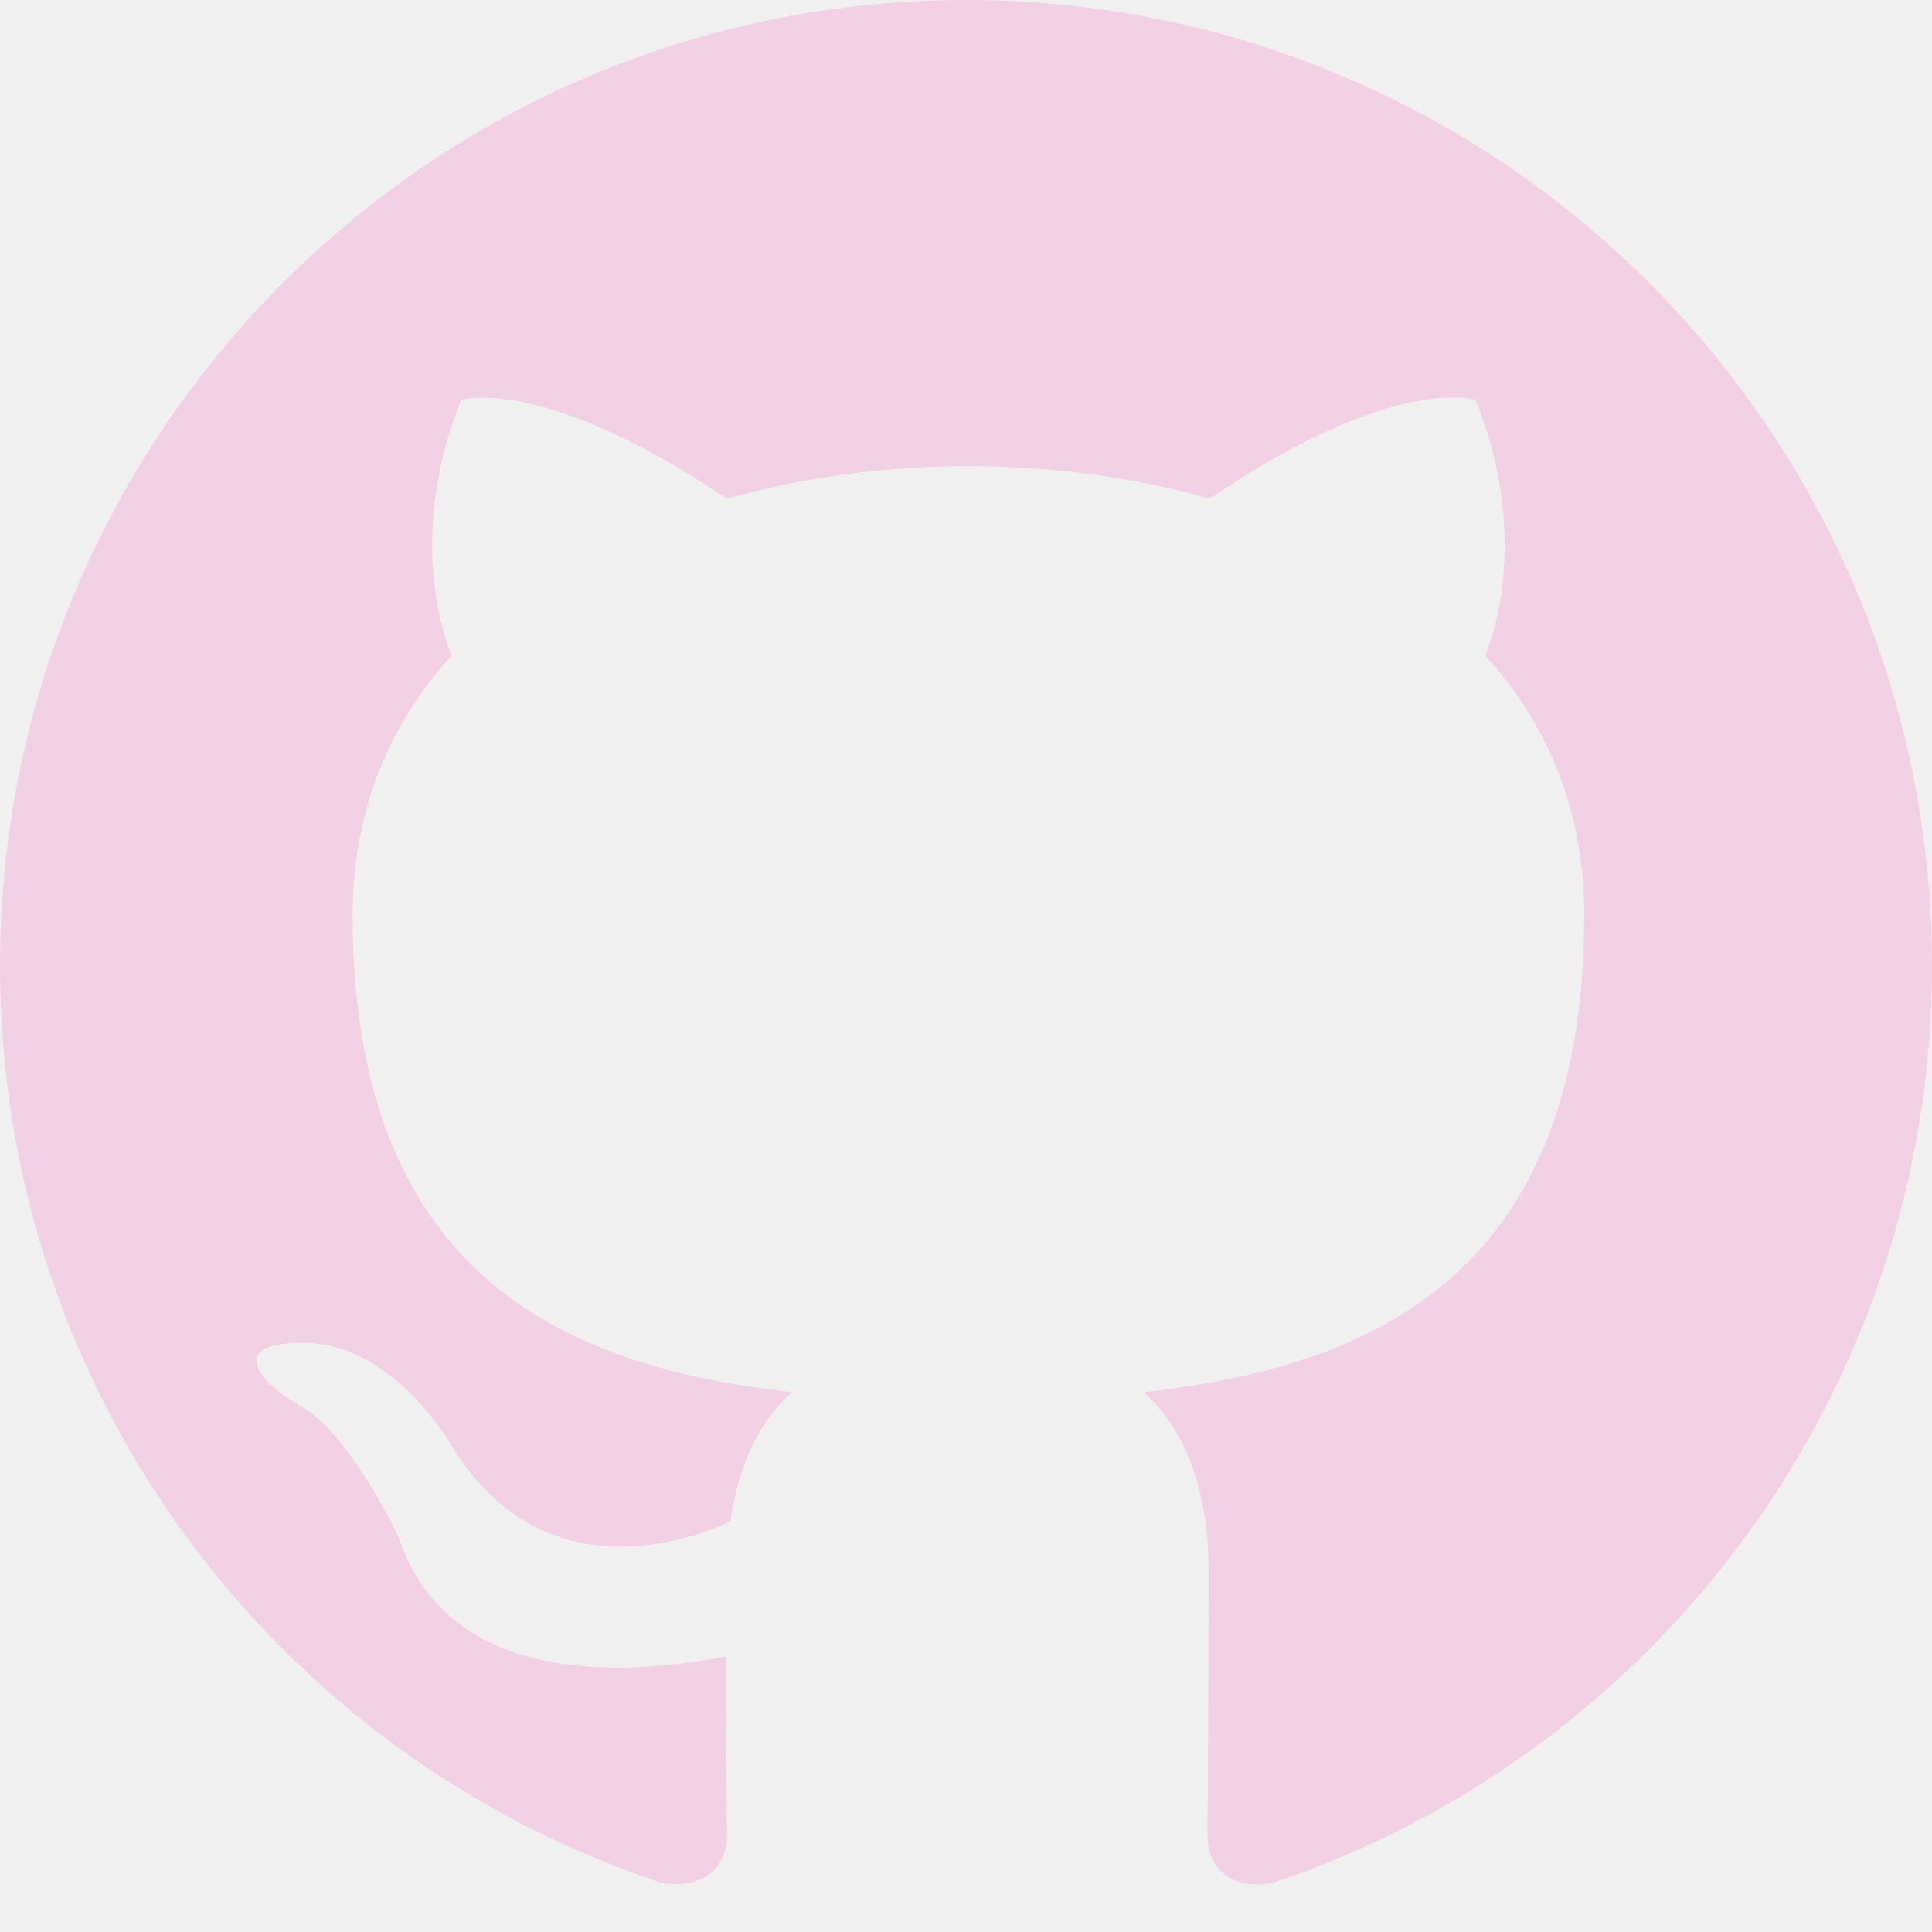
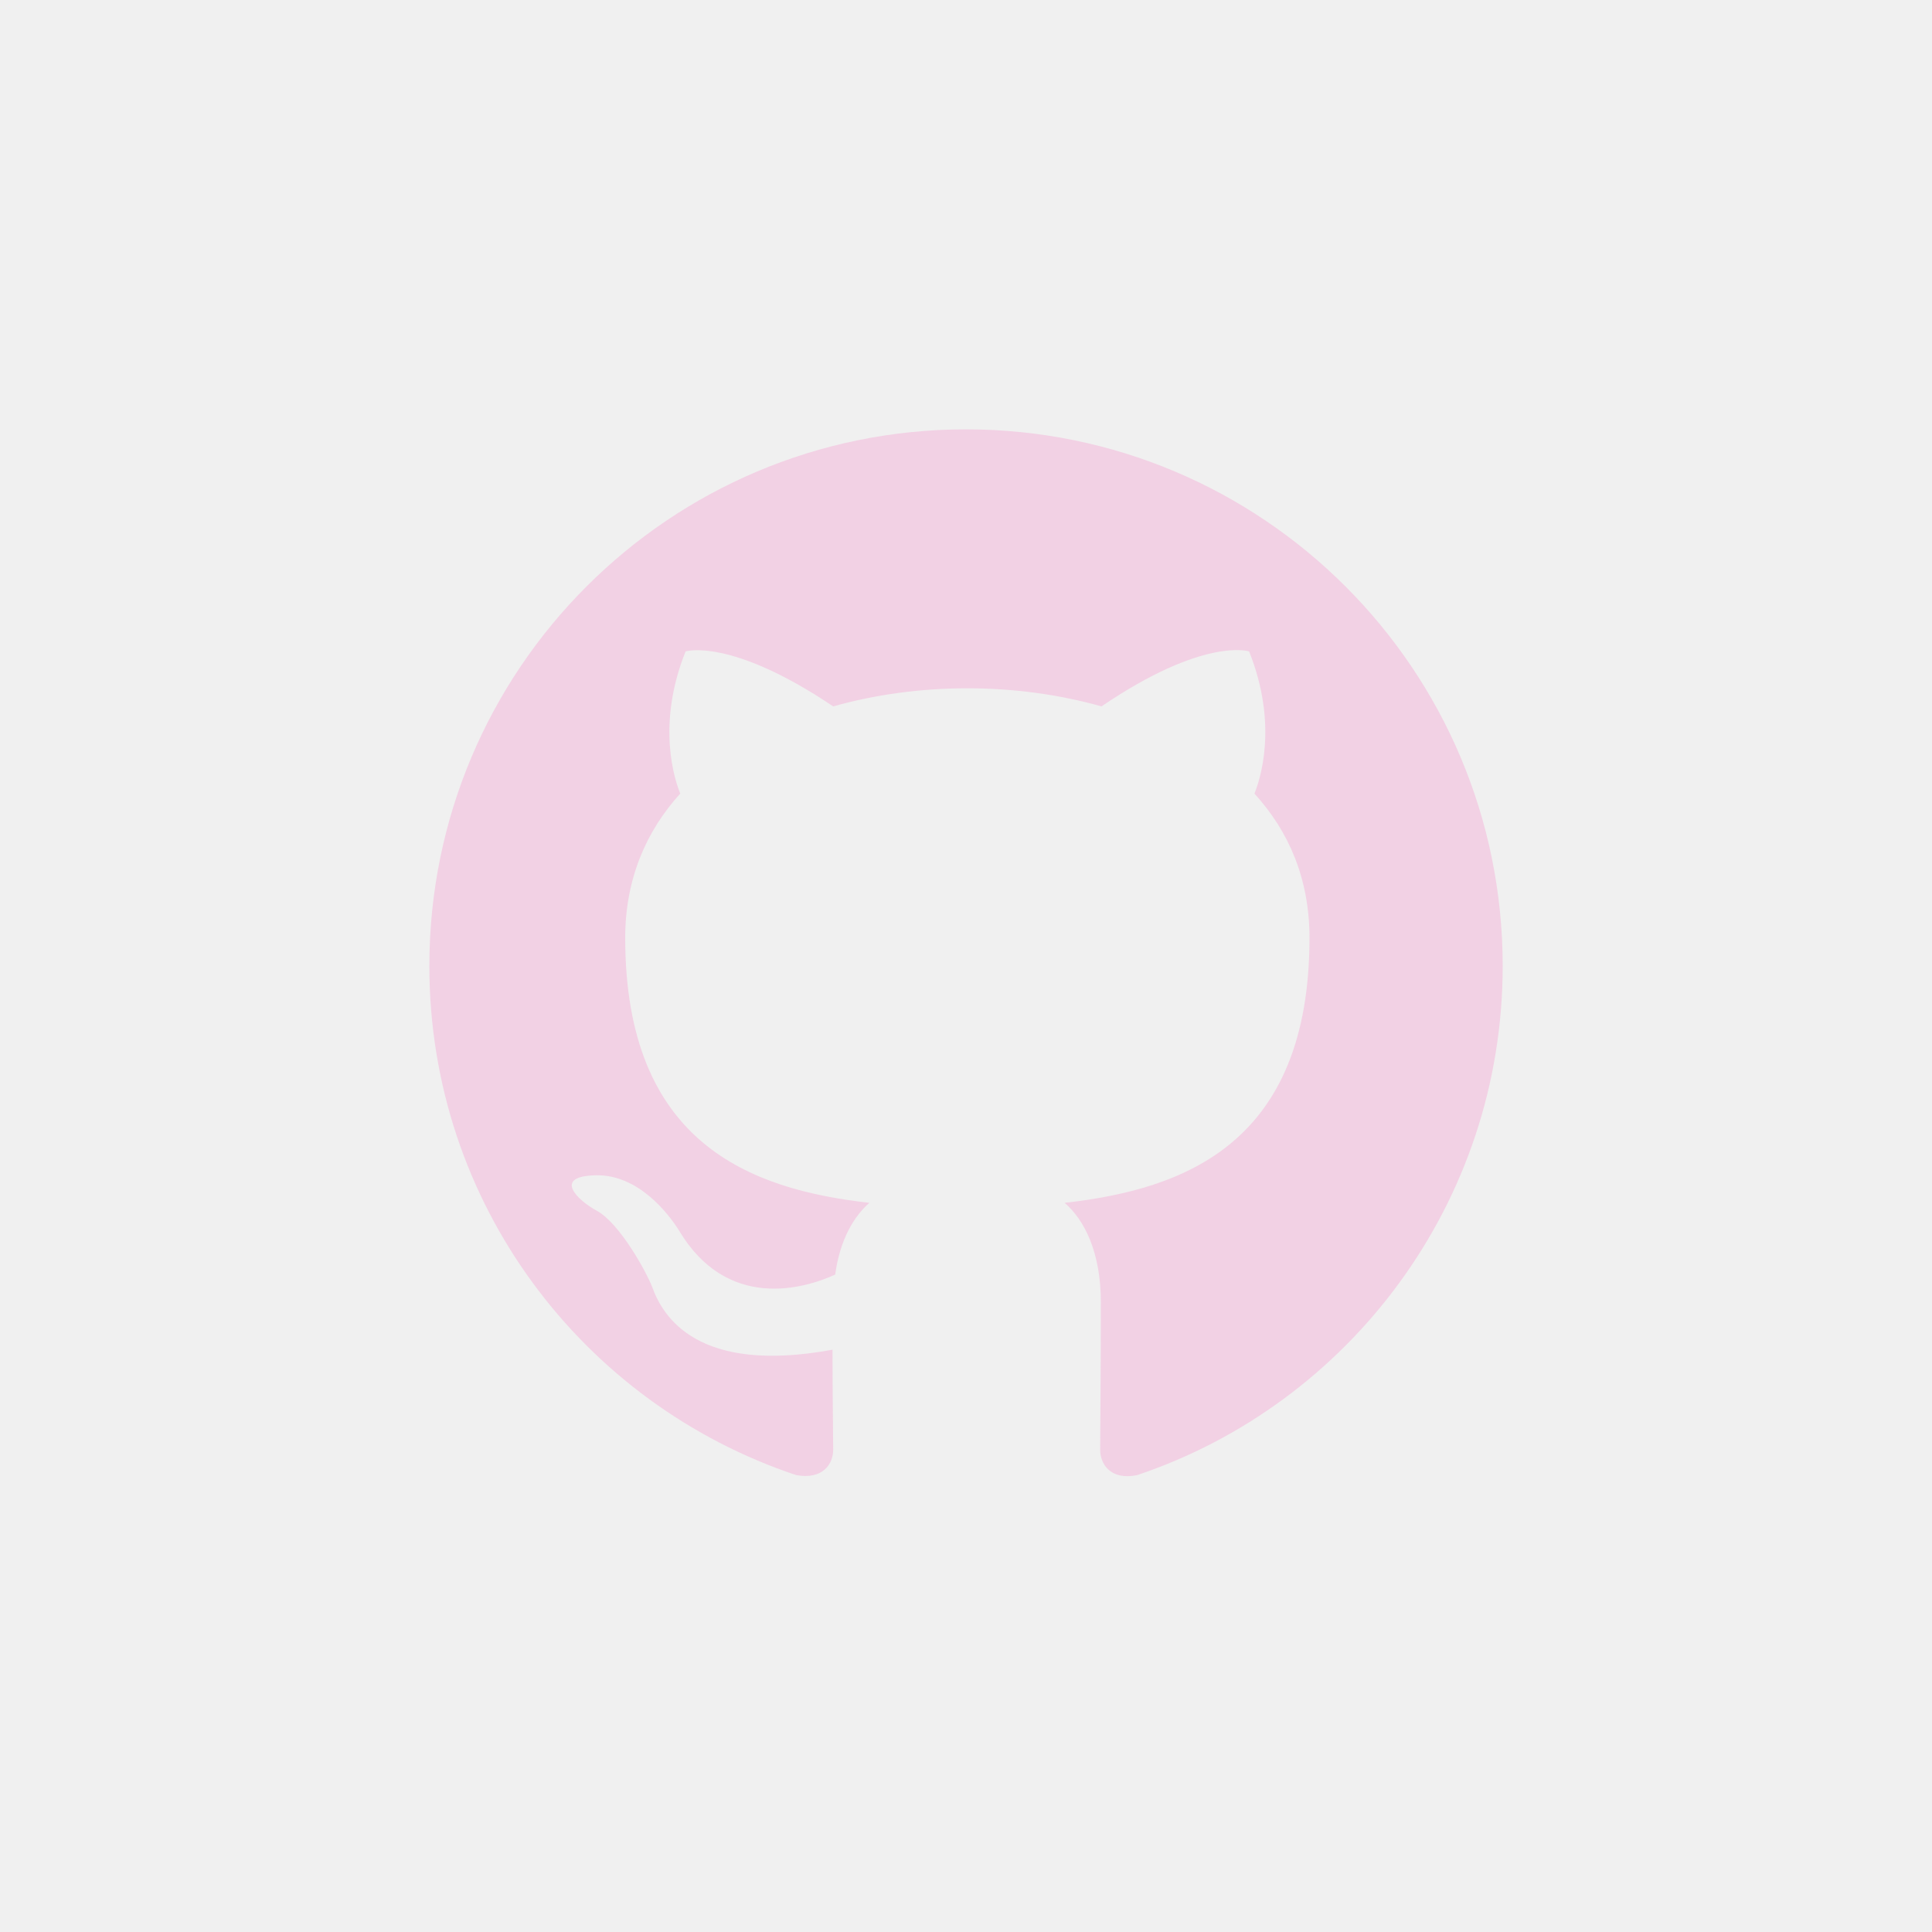
- <svg xmlns="http://www.w3.org/2000/svg" width="20" height="20" viewBox="0 0 20 20" fill="none">
-   <g id="Octicons-mark-github 1" clipPath="url(#clip0_251_9139)">
-     <path id="Vector" fill-rule="evenodd" clip-rule="evenodd" d="M10 0C4.475 0 0 4.475 0 10C0 14.425 2.862 18.163 6.838 19.488C7.338 19.575 7.525 19.275 7.525 19.012C7.525 18.775 7.513 17.988 7.513 17.15C5 17.613 4.35 16.538 4.15 15.975C4.037 15.688 3.55 14.8 3.125 14.562C2.775 14.375 2.275 13.912 3.112 13.9C3.9 13.887 4.463 14.625 4.65 14.925C5.55 16.438 6.987 16.012 7.562 15.75C7.65 15.1 7.912 14.662 8.2 14.412C5.975 14.162 3.65 13.3 3.65 9.475C3.65 8.387 4.037 7.487 4.675 6.787C4.575 6.537 4.225 5.513 4.775 4.138C4.775 4.138 5.612 3.875 7.525 5.162C8.325 4.938 9.175 4.825 10.025 4.825C10.875 4.825 11.725 4.938 12.525 5.162C14.438 3.862 15.275 4.138 15.275 4.138C15.825 5.513 15.475 6.537 15.375 6.787C16.012 7.487 16.4 8.375 16.4 9.475C16.4 13.312 14.062 14.162 11.838 14.412C12.2 14.725 12.512 15.325 12.512 16.262C12.512 17.6 12.5 18.675 12.5 19.012C12.5 19.275 12.688 19.587 13.188 19.488C17.137 18.163 20 14.412 20 10C20 4.475 15.525 0 10 0Z" fill="#F2D1E4" />
+ <svg xmlns="http://www.w3.org/2000/svg" width="43" height="43" viewBox="0 0 43 43" fill="none">
+   <g clip-path="url(#clip0_93_1869)">
+     <path fill-rule="evenodd" clip-rule="evenodd" d="M21.5 9.556C14.901 9.556 9.556 14.901 9.556 21.5C9.556 26.785 12.975 31.25 17.723 32.832C18.32 32.937 18.544 32.579 18.544 32.265C18.544 31.981 18.529 31.041 18.529 30.04C15.528 30.593 14.752 29.309 14.513 28.637C14.378 28.294 13.796 27.233 13.288 26.95C12.87 26.726 12.273 26.173 13.273 26.158C14.214 26.143 14.886 27.024 15.11 27.383C16.185 29.189 17.902 28.682 18.589 28.368C18.693 27.592 19.007 27.069 19.35 26.771C16.692 26.472 13.915 25.442 13.915 20.873C13.915 19.574 14.378 18.499 15.14 17.663C15.02 17.364 14.602 16.14 15.259 14.498C15.259 14.498 16.259 14.184 18.544 15.722C19.499 15.453 20.515 15.319 21.53 15.319C22.545 15.319 23.561 15.453 24.516 15.722C26.8 14.169 27.801 14.498 27.801 14.498C28.458 16.14 28.04 17.364 27.92 17.663C28.682 18.499 29.145 19.559 29.145 20.873C29.145 25.457 26.352 26.472 23.695 26.771C24.128 27.144 24.501 27.86 24.501 28.98C24.501 30.578 24.486 31.862 24.486 32.265C24.486 32.579 24.71 32.952 25.307 32.832C30.026 31.25 33.445 26.771 33.445 21.5C33.445 14.901 28.099 9.556 21.5 9.556Z" fill="#F2D1E4" />
  </g>
  <defs>
-     <clipPath id="clip0_251_9139">
-       <rect width="20" height="20" fill="white" />
+     <clipPath id="clip0_93_1869">
+       <rect width="23.889" height="23.889" fill="white" transform="translate(9.55566 9.55566)" />
    </clipPath>
  </defs>
</svg>
